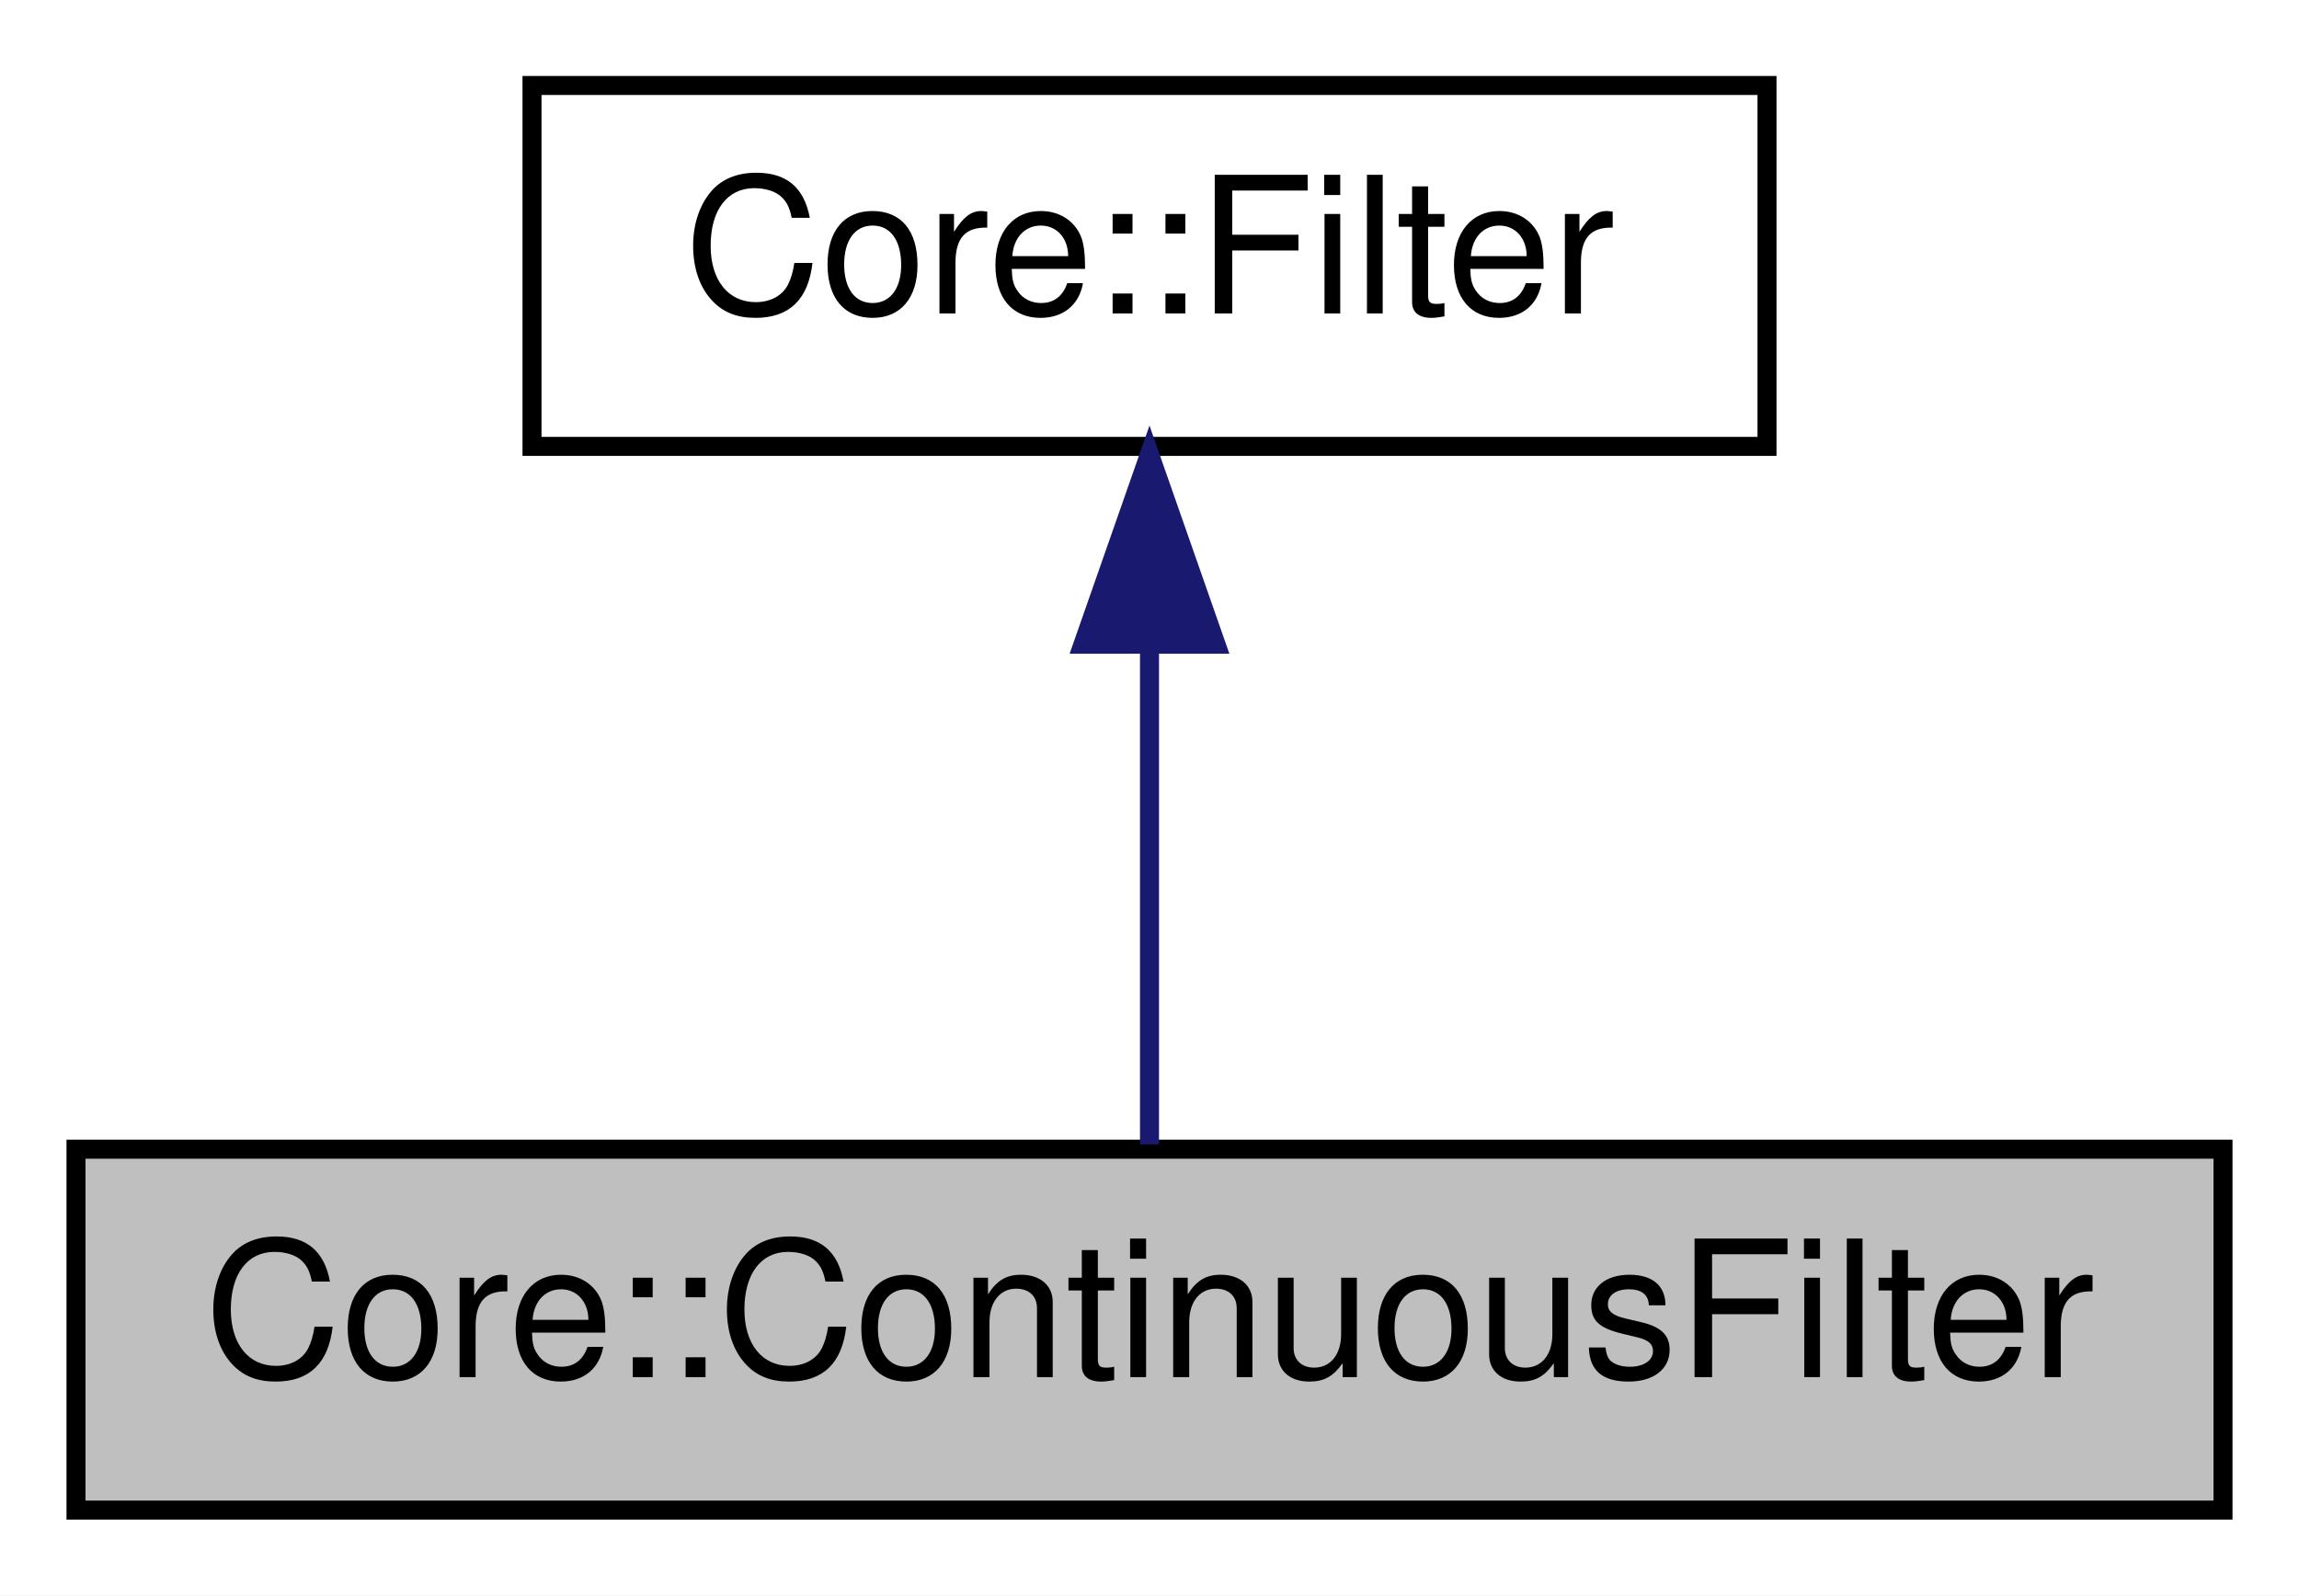
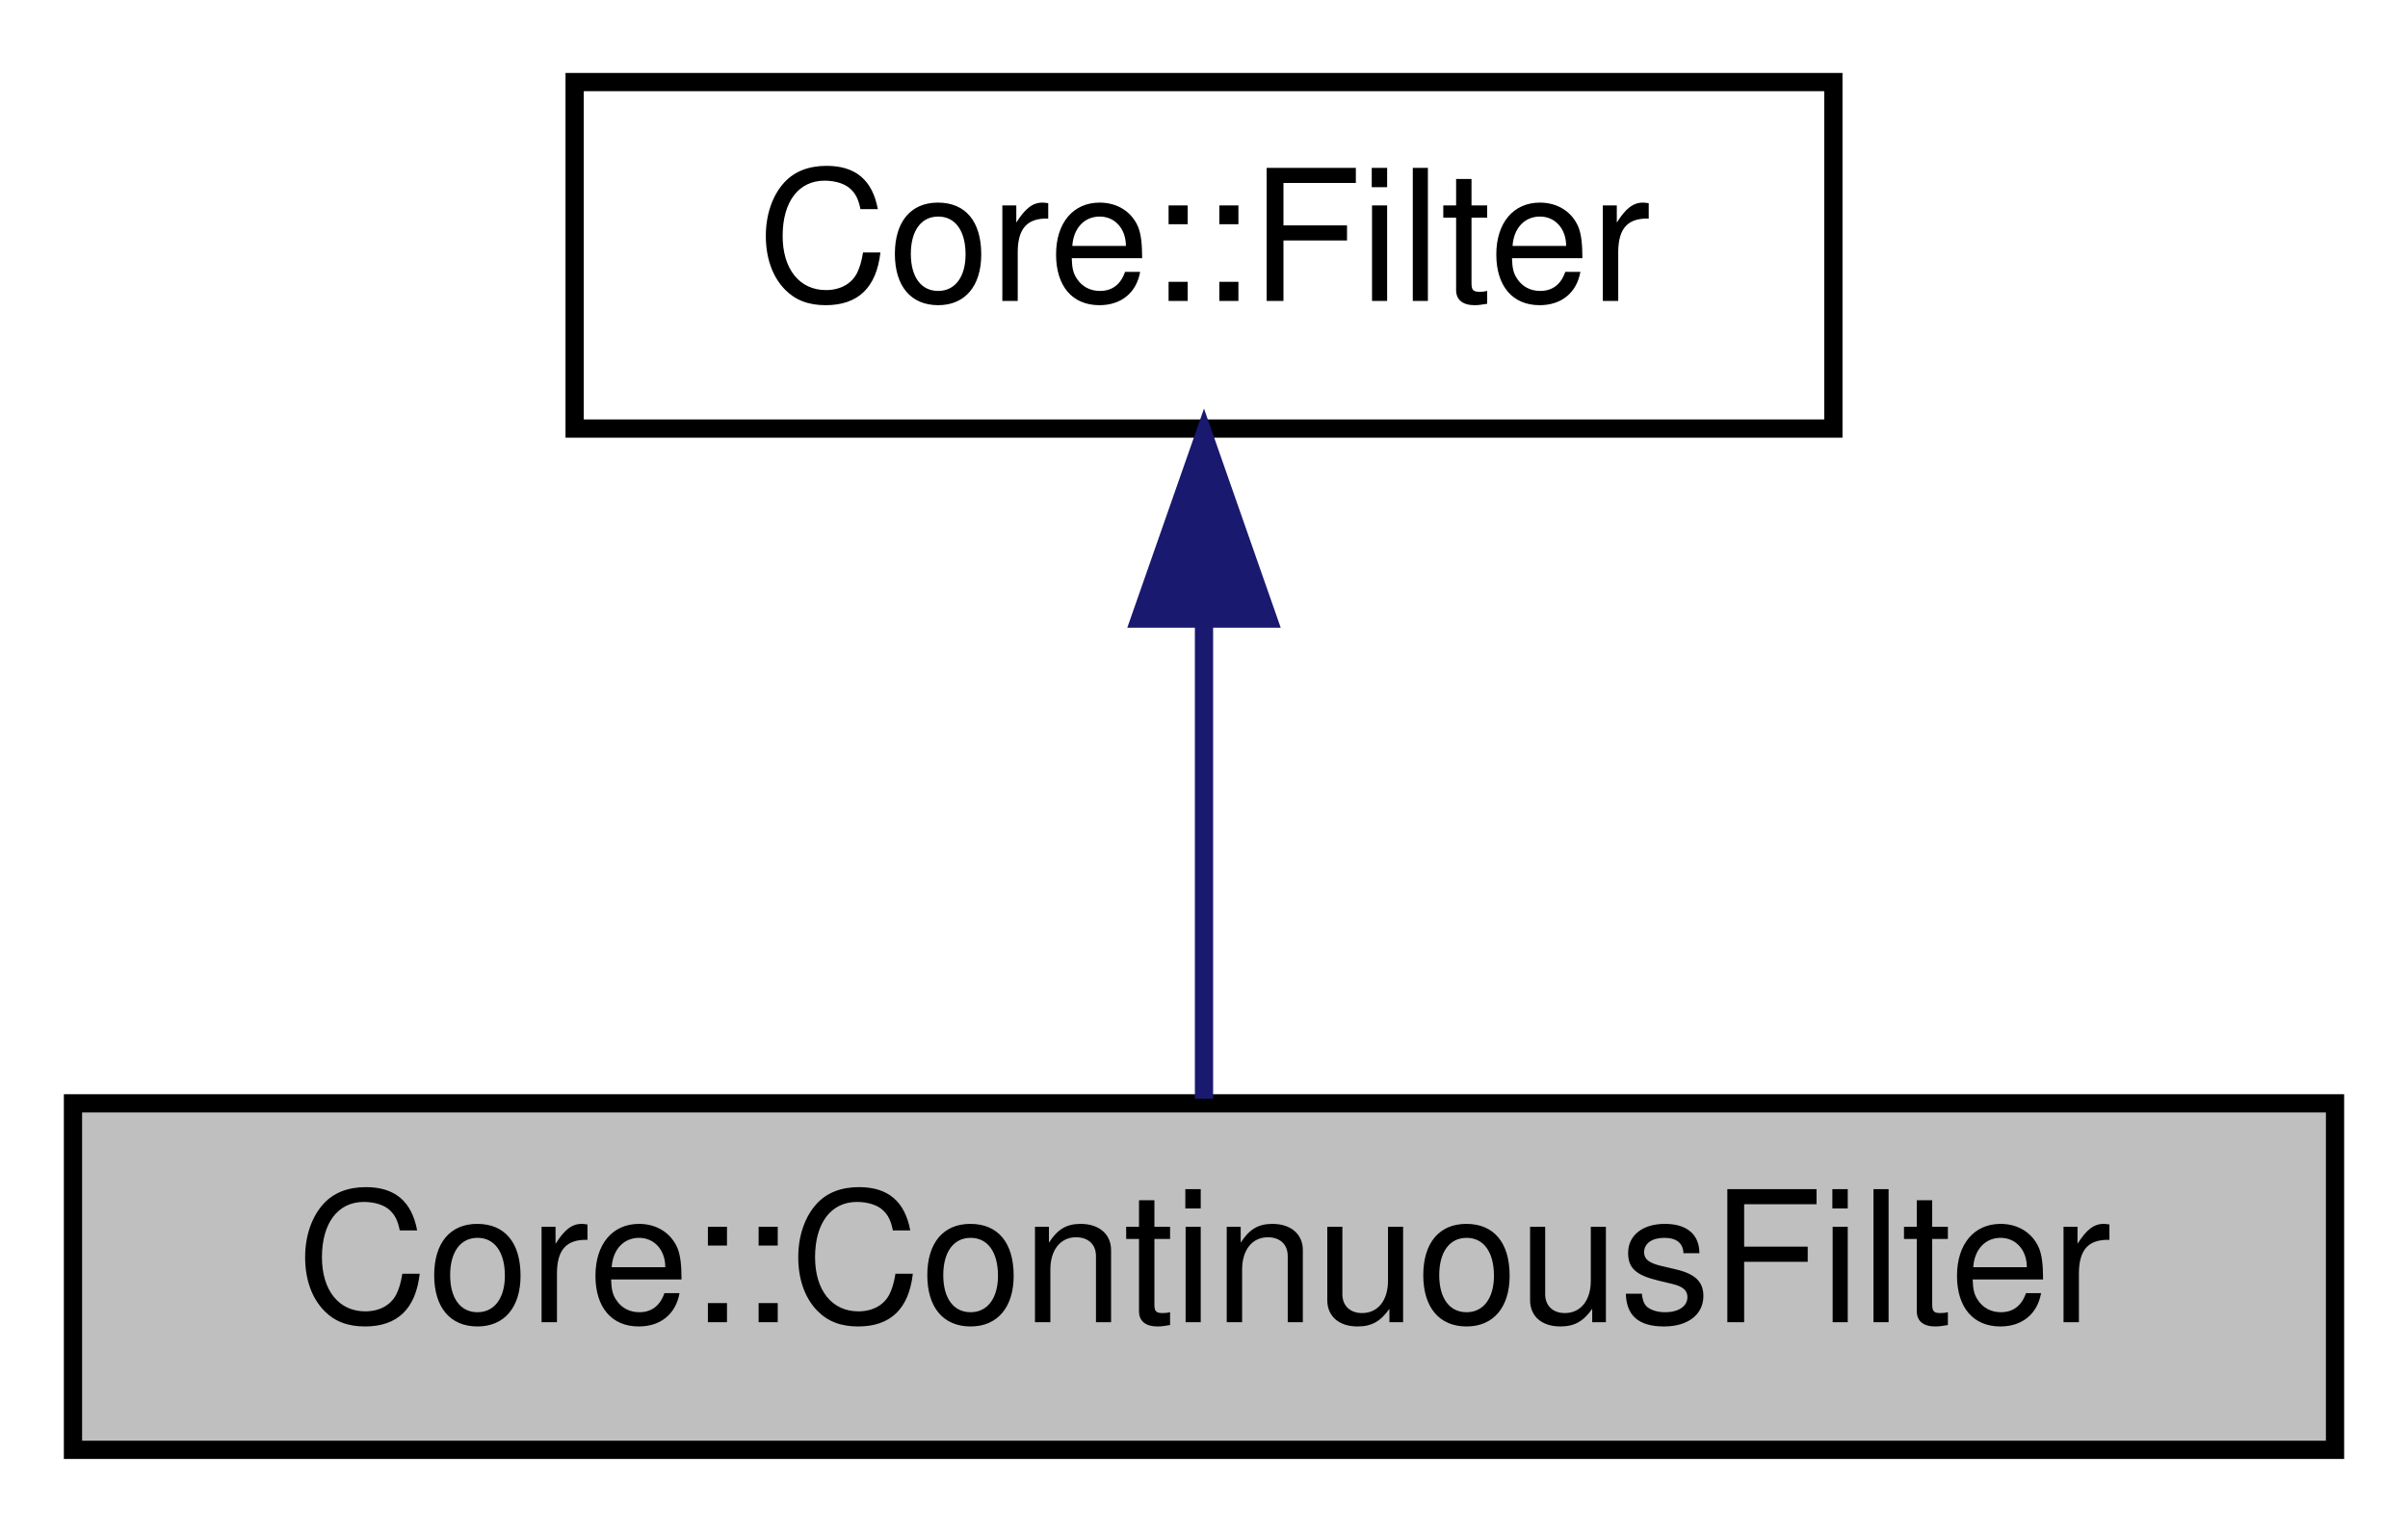
- <svg xmlns="http://www.w3.org/2000/svg" xmlns:xlink="http://www.w3.org/1999/xlink" width="121pt" height="84pt" viewBox="0.00 0.00 121.00 84.00">
+ <svg xmlns="http://www.w3.org/2000/svg" xmlns:xlink="http://www.w3.org/1999/xlink" width="132pt" height="84pt" viewBox="0.00 0.00 132.00 84.00">
  <g id="graph0" class="graph" transform="scale(1 1) rotate(0) translate(4 80)">
-     <polygon fill="white" stroke="none" points="-4,4 -4,-80 117,-80 117,4 -4,4" />
+     <polygon fill="white" stroke="none" points="-4,4 -4,-80 128,-80 128,4 -4,4" />
    <g id="node1" class="node">
-       <polygon fill="#bfbfbf" stroke="black" points="0,-0.5 0,-19.5 113,-19.5 113,-0.5 0,-0.5" />
-       <text text-anchor="middle" x="56.5" y="-7.5" font-family="Helvetica,sans-Serif" font-size="10.00">Core::ContinuousFilter</text>
+       <polygon fill="#bfbfbf" stroke="black" points="-7.10543e-15,-0.5 -7.10543e-15,-19.5 124,-19.5 124,-0.5 -7.10543e-15,-0.5" />
+       <text text-anchor="middle" x="62" y="-7.5" font-family="Helvetica,sans-Serif" font-size="10.00">Core::ContinuousFilter</text>
    </g>
    <g id="node2" class="node">
      <g id="a_node2">
        <a xlink:href="class_core_1_1_filter.html" target="_top" xlink:title="Базовый класс для всех фильтров. ">
-           <polygon fill="white" stroke="black" points="24,-56.5 24,-75.5 89,-75.5 89,-56.5 24,-56.5" />
-           <text text-anchor="middle" x="56.5" y="-63.5" font-family="Helvetica,sans-Serif" font-size="10.00">Core::Filter</text>
+           <polygon fill="white" stroke="black" points="27.5,-56.5 27.5,-75.5 96.5,-75.5 96.5,-56.5 27.5,-56.5" />
+           <text text-anchor="middle" x="62" y="-63.5" font-family="Helvetica,sans-Serif" font-size="10.00">Core::Filter</text>
        </a>
      </g>
    </g>
    <g id="edge1" class="edge">
-       <path fill="none" stroke="midnightblue" d="M56.5,-45.804C56.5,-36.91 56.5,-26.78 56.5,-19.751" />
-       <polygon fill="midnightblue" stroke="midnightblue" points="53,-46.083 56.5,-56.083 60,-46.083 53,-46.083" />
+       <path fill="none" stroke="midnightblue" d="M62,-45.804C62,-36.91 62,-26.78 62,-19.751" />
+       <polygon fill="midnightblue" stroke="midnightblue" points="58.5,-46.083 62,-56.083 65.5,-46.083 58.5,-46.083" />
    </g>
  </g>
</svg>
